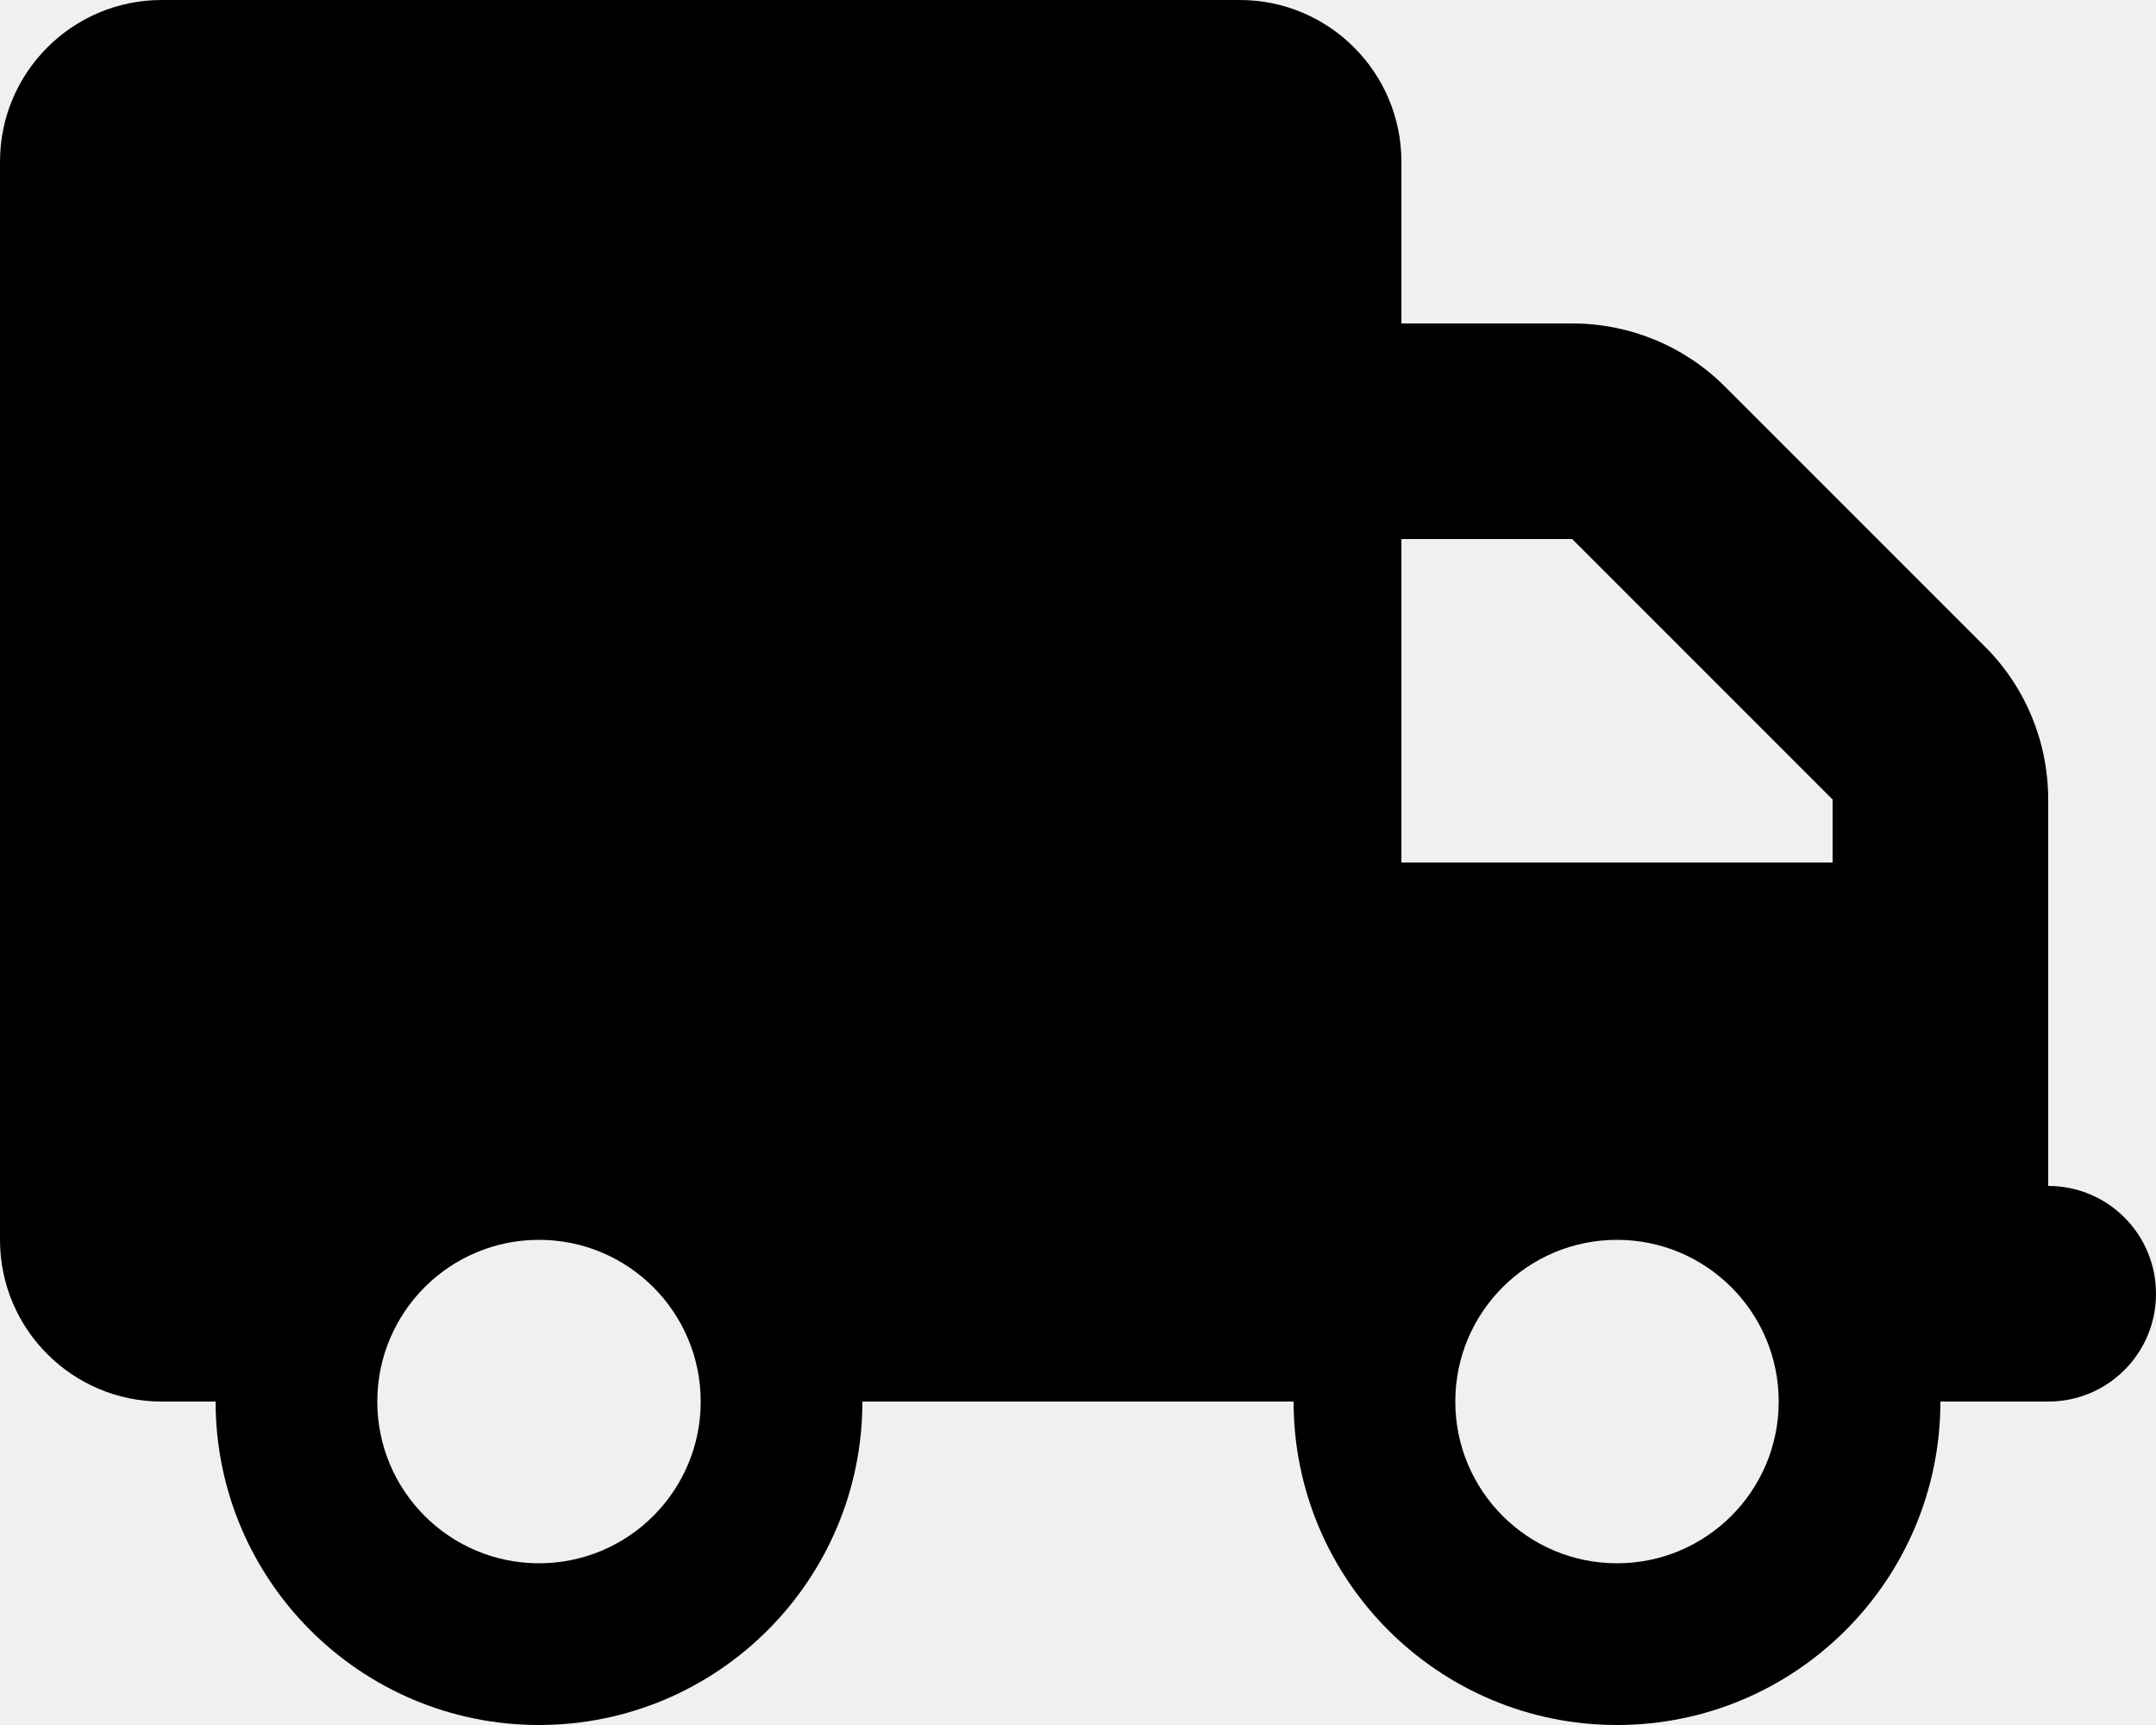
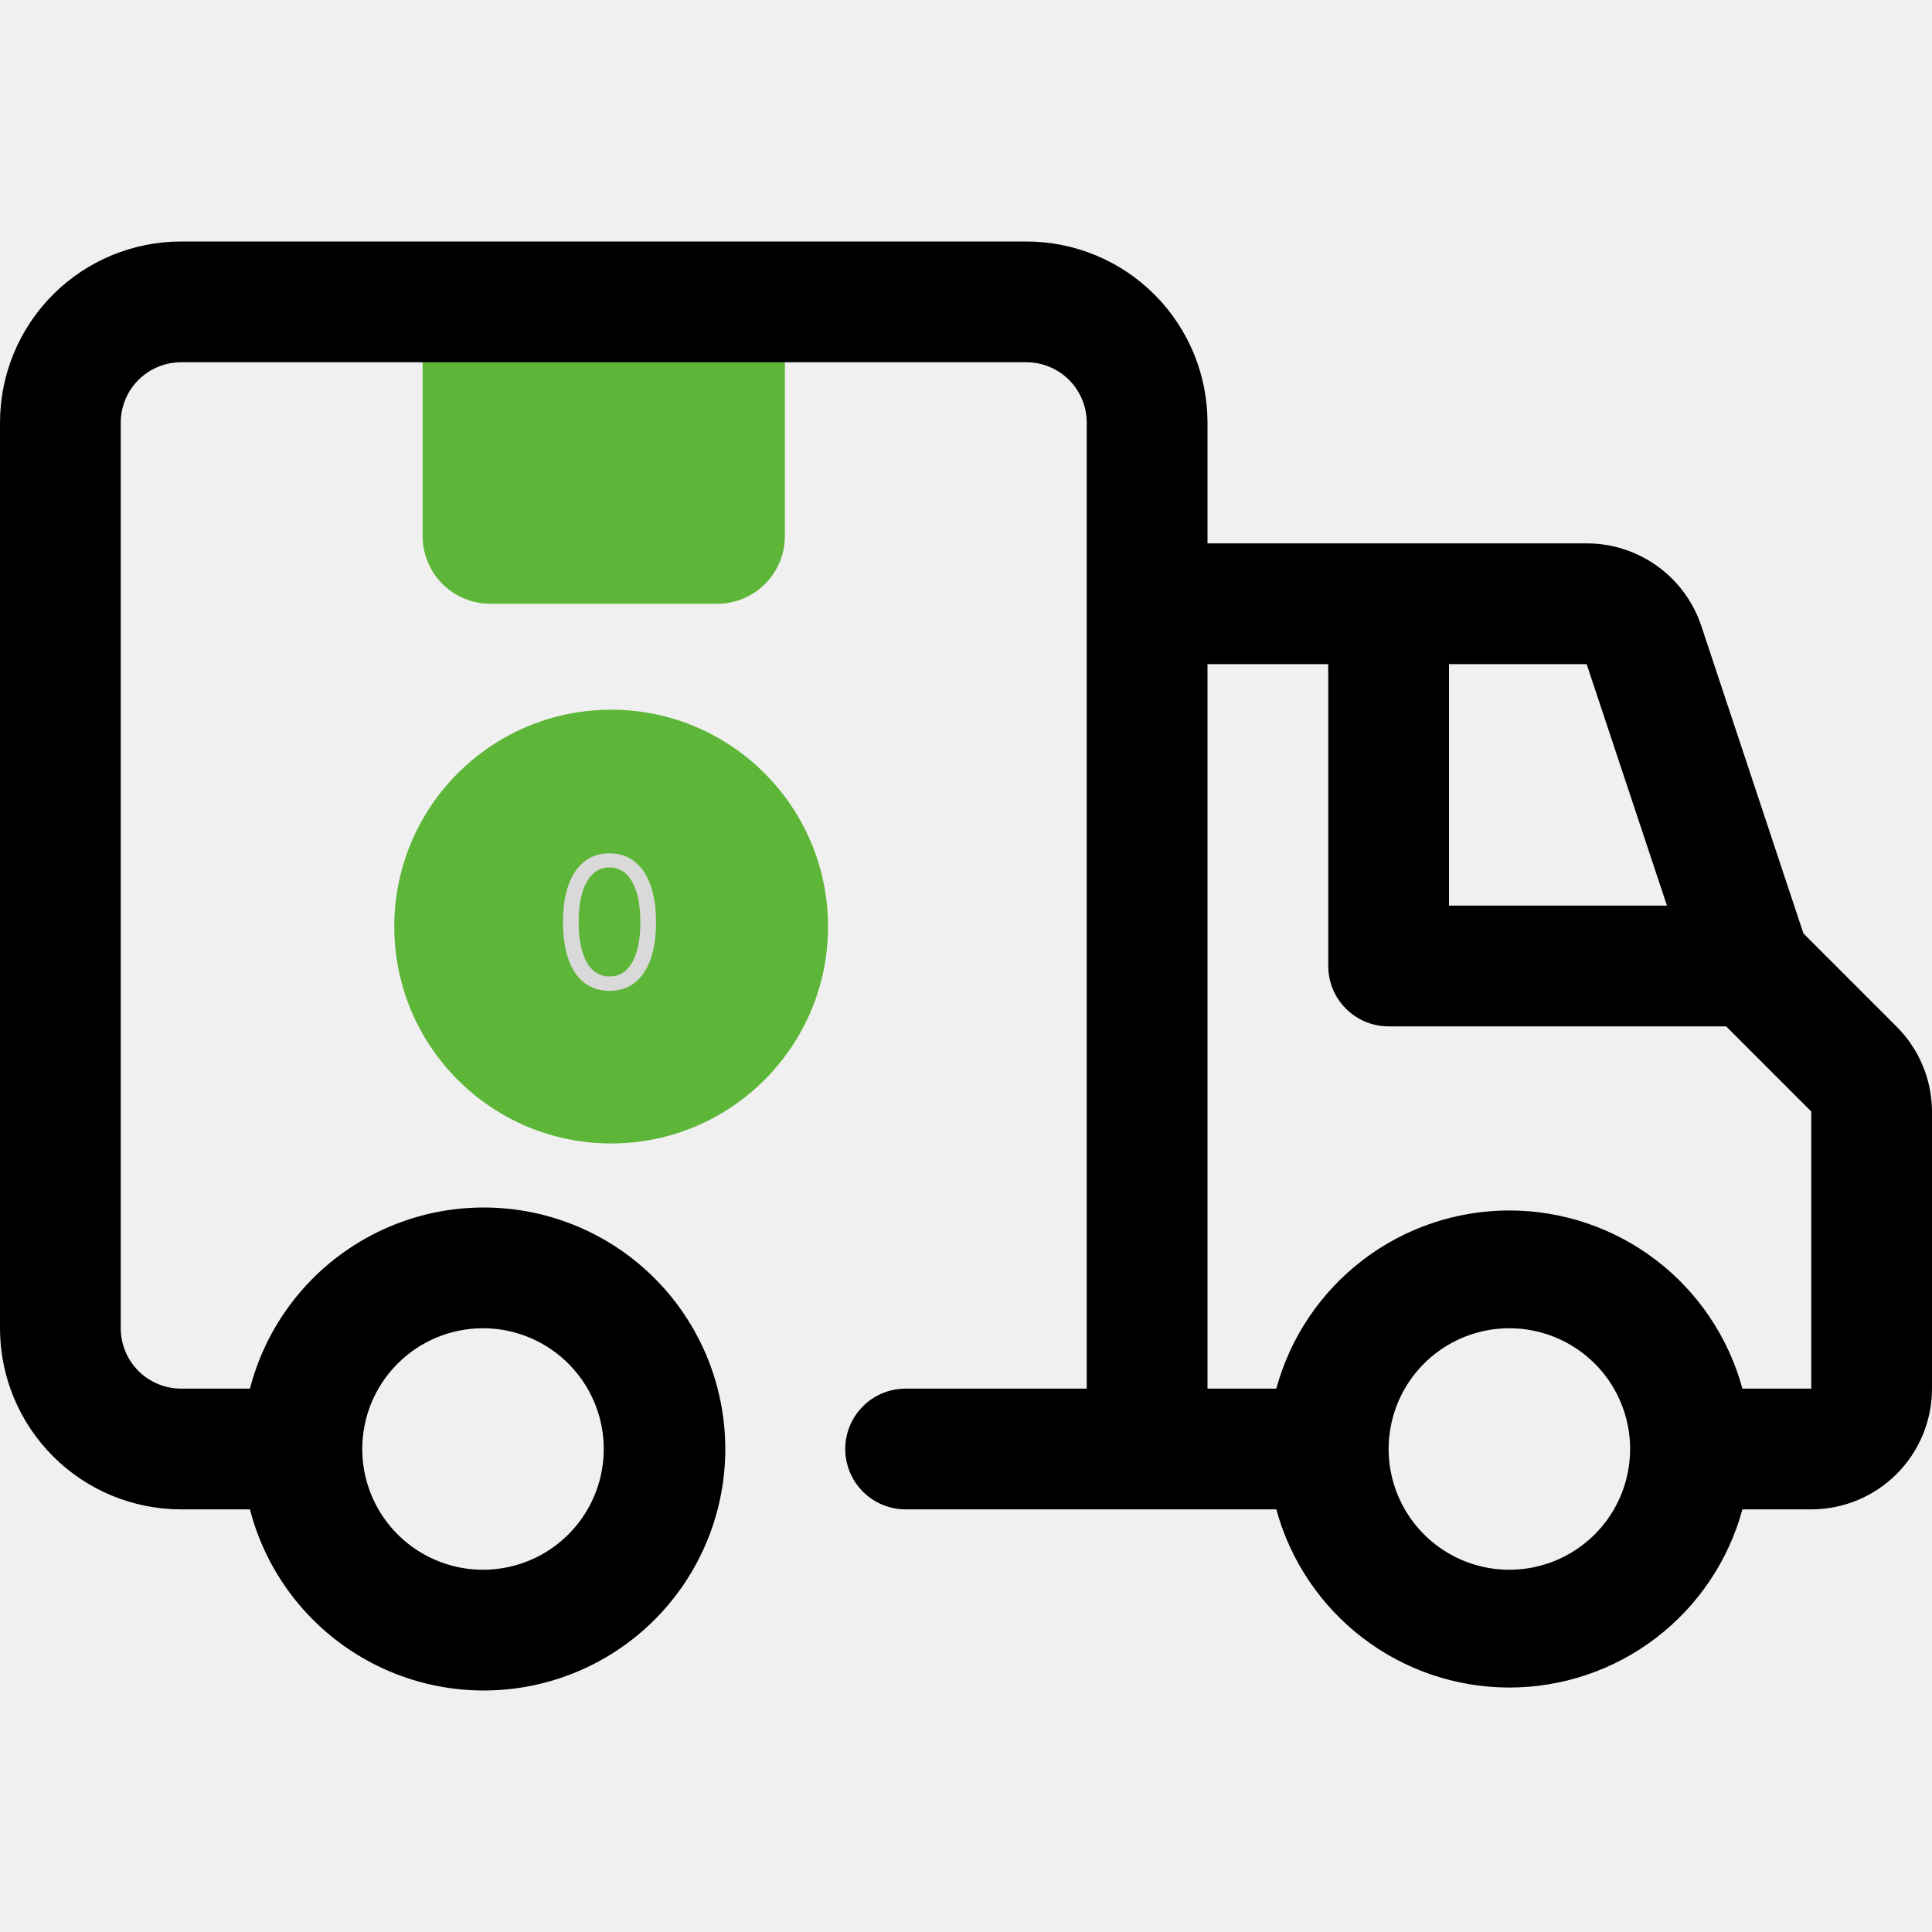
- <svg xmlns="http://www.w3.org/2000/svg" viewBox="0 0 640 512">
-   <path fill="#000000" d="M48 0C21.5 0 0 21.5 0 48L0 368c0 26.5 21.5 48 48 48l16 0c0 53 43 96 96 96s96-43 96-96l128 0c0 53 43 96 96 96s96-43 96-96l32 0c17.7 0 32-14.3 32-32s-14.3-32-32-32l0-64 0-32 0-18.7c0-17-6.7-33.3-18.7-45.3L512 114.7c-12-12-28.3-18.7-45.3-18.7L416 96l0-48c0-26.5-21.5-48-48-48L48 0zM416 160l50.7 0L544 237.3l0 18.7-128 0 0-96zM112 416a48 48 0 1 1 96 0 48 48 0 1 1 -96 0zm368-48a48 48 0 1 1 0 96 48 48 0 1 1 0-96z" />
+ <svg xmlns="http://www.w3.org/2000/svg" width="84" height="84" viewBox="0 0 84 84" fill="none">
+   <g clip-path="url(#clip0_36_430)">
+     <path d="M18.375 13.125H34.125V23.31C34.125 24.09 33.815 24.837 33.264 25.389C32.712 25.94 31.965 26.25 31.185 26.25H21.315C20.535 26.25 19.788 25.94 19.236 25.389C18.685 24.837 18.375 24.09 18.375 23.31V13.125Z" fill="#5DB638" />
+     <path d="M82.451 44.625L78.409 40.583L73.972 27.221C73.625 26.174 72.956 25.262 72.06 24.617C71.165 23.971 70.089 23.624 68.985 23.625H52.5V18.375C52.5 16.286 51.67 14.283 50.194 12.806C48.717 11.33 46.714 10.5 44.625 10.5H7.875C5.786 10.5 3.783 11.33 2.307 12.806C0.83 14.283 0 16.286 0 18.375L0 57.75C0 59.839 0.83 61.842 2.307 63.319C3.783 64.795 5.786 65.625 7.875 65.625H10.867C11.506 68.1 13.026 70.256 15.141 71.69C17.256 73.125 19.822 73.738 22.357 73.416C24.892 73.094 27.223 71.859 28.913 69.941C30.602 68.023 31.534 65.556 31.534 63C31.534 60.444 30.602 57.977 28.913 56.059C27.223 54.141 24.892 52.906 22.357 52.584C19.822 52.262 17.256 52.875 15.141 54.31C13.026 55.744 11.506 57.901 10.867 60.375H7.875C7.179 60.375 6.511 60.098 6.019 59.606C5.527 59.114 5.25 58.446 5.25 57.75V18.375C5.25 17.679 5.527 17.011 6.019 16.519C6.511 16.027 7.179 15.75 7.875 15.75H44.625C45.321 15.75 45.989 16.027 46.481 16.519C46.973 17.011 47.25 17.679 47.25 18.375V60.375H39.375C38.679 60.375 38.011 60.652 37.519 61.144C37.027 61.636 36.75 62.304 36.75 63C36.75 63.696 37.027 64.364 37.519 64.856C38.011 65.348 38.679 65.625 39.375 65.625H55.492C56.097 67.849 57.417 69.813 59.248 71.213C61.079 72.613 63.32 73.371 65.625 73.371C67.93 73.371 70.171 72.613 72.002 71.213C73.833 69.813 75.153 67.849 75.757 65.625H78.75C80.142 65.625 81.478 65.072 82.462 64.087C83.447 63.103 84 61.767 84 60.375V48.326C83.994 46.936 83.437 45.605 82.451 44.625ZM21 57.75C22.038 57.75 23.053 58.058 23.917 58.635C24.78 59.212 25.453 60.032 25.85 60.991C26.248 61.95 26.352 63.006 26.149 64.024C25.947 65.043 25.447 65.978 24.712 66.712C23.978 67.447 23.043 67.947 22.024 68.149C21.006 68.352 19.95 68.248 18.991 67.85C18.032 67.453 17.212 66.78 16.635 65.917C16.058 65.053 15.75 64.038 15.75 63C15.75 61.608 16.303 60.272 17.288 59.288C18.272 58.303 19.608 57.75 21 57.75ZM72.476 39.375H63V28.875H68.985L72.476 39.375ZM65.625 68.25C64.587 68.25 63.572 67.942 62.708 67.365C61.845 66.788 61.172 65.968 60.775 65.009C60.377 64.05 60.273 62.994 60.476 61.976C60.678 60.957 61.178 60.022 61.913 59.288C62.647 58.553 63.582 58.053 64.601 57.851C65.619 57.648 66.675 57.752 67.634 58.15C68.593 58.547 69.413 59.22 69.99 60.083C70.567 60.947 70.875 61.962 70.875 63C70.875 64.392 70.322 65.728 69.337 66.712C68.353 67.697 67.017 68.25 65.625 68.25ZM78.75 60.375H75.757C75.153 58.151 73.833 56.187 72.002 54.787C70.171 53.387 67.93 52.629 65.625 52.629C63.32 52.629 61.079 53.387 59.248 54.787C57.417 56.187 56.097 58.151 55.492 60.375H52.5V28.875H57.75V42C57.75 42.696 58.027 43.364 58.519 43.856C59.011 44.348 59.679 44.625 60.375 44.625H75.049L78.75 48.326V60.375Z" fill="black" />
+     <circle cx="26.572" cy="40.286" r="9.429" fill="#5DB638" />
+     <path d="M26.5 43.08C26.072 43.08 25.707 42.963 25.406 42.73C25.105 42.495 24.875 42.155 24.716 41.71C24.557 41.263 24.477 40.724 24.477 40.091C24.477 39.462 24.557 38.925 24.716 38.48C24.877 38.033 25.108 37.692 25.409 37.457C25.712 37.221 26.076 37.102 26.5 37.102C26.924 37.102 27.287 37.221 27.588 37.457C27.891 37.692 28.122 38.033 28.281 38.48C28.442 38.925 28.523 39.462 28.523 40.091C28.523 40.724 28.443 41.263 28.284 41.71C28.125 42.155 27.895 42.495 27.594 42.73C27.293 42.963 26.928 43.08 26.5 43.08ZM26.5 42.455C26.924 42.455 27.254 42.25 27.489 41.841C27.724 41.432 27.841 40.849 27.841 40.091C27.841 39.587 27.787 39.158 27.679 38.804C27.573 38.45 27.419 38.18 27.219 37.994C27.02 37.809 26.78 37.716 26.5 37.716C26.079 37.716 25.751 37.923 25.514 38.338C25.277 38.751 25.159 39.335 25.159 40.091C25.159 40.595 25.212 41.023 25.318 41.375C25.424 41.727 25.577 41.995 25.776 42.179C25.976 42.363 26.218 42.455 26.5 42.455Z" fill="#D9D9D9" />
+   </g>
+   <defs>
+     <clipPath id="clip0_36_430">
+       <rect width="84" height="84" fill="white" />
+     </clipPath>
+   </defs>
</svg>
